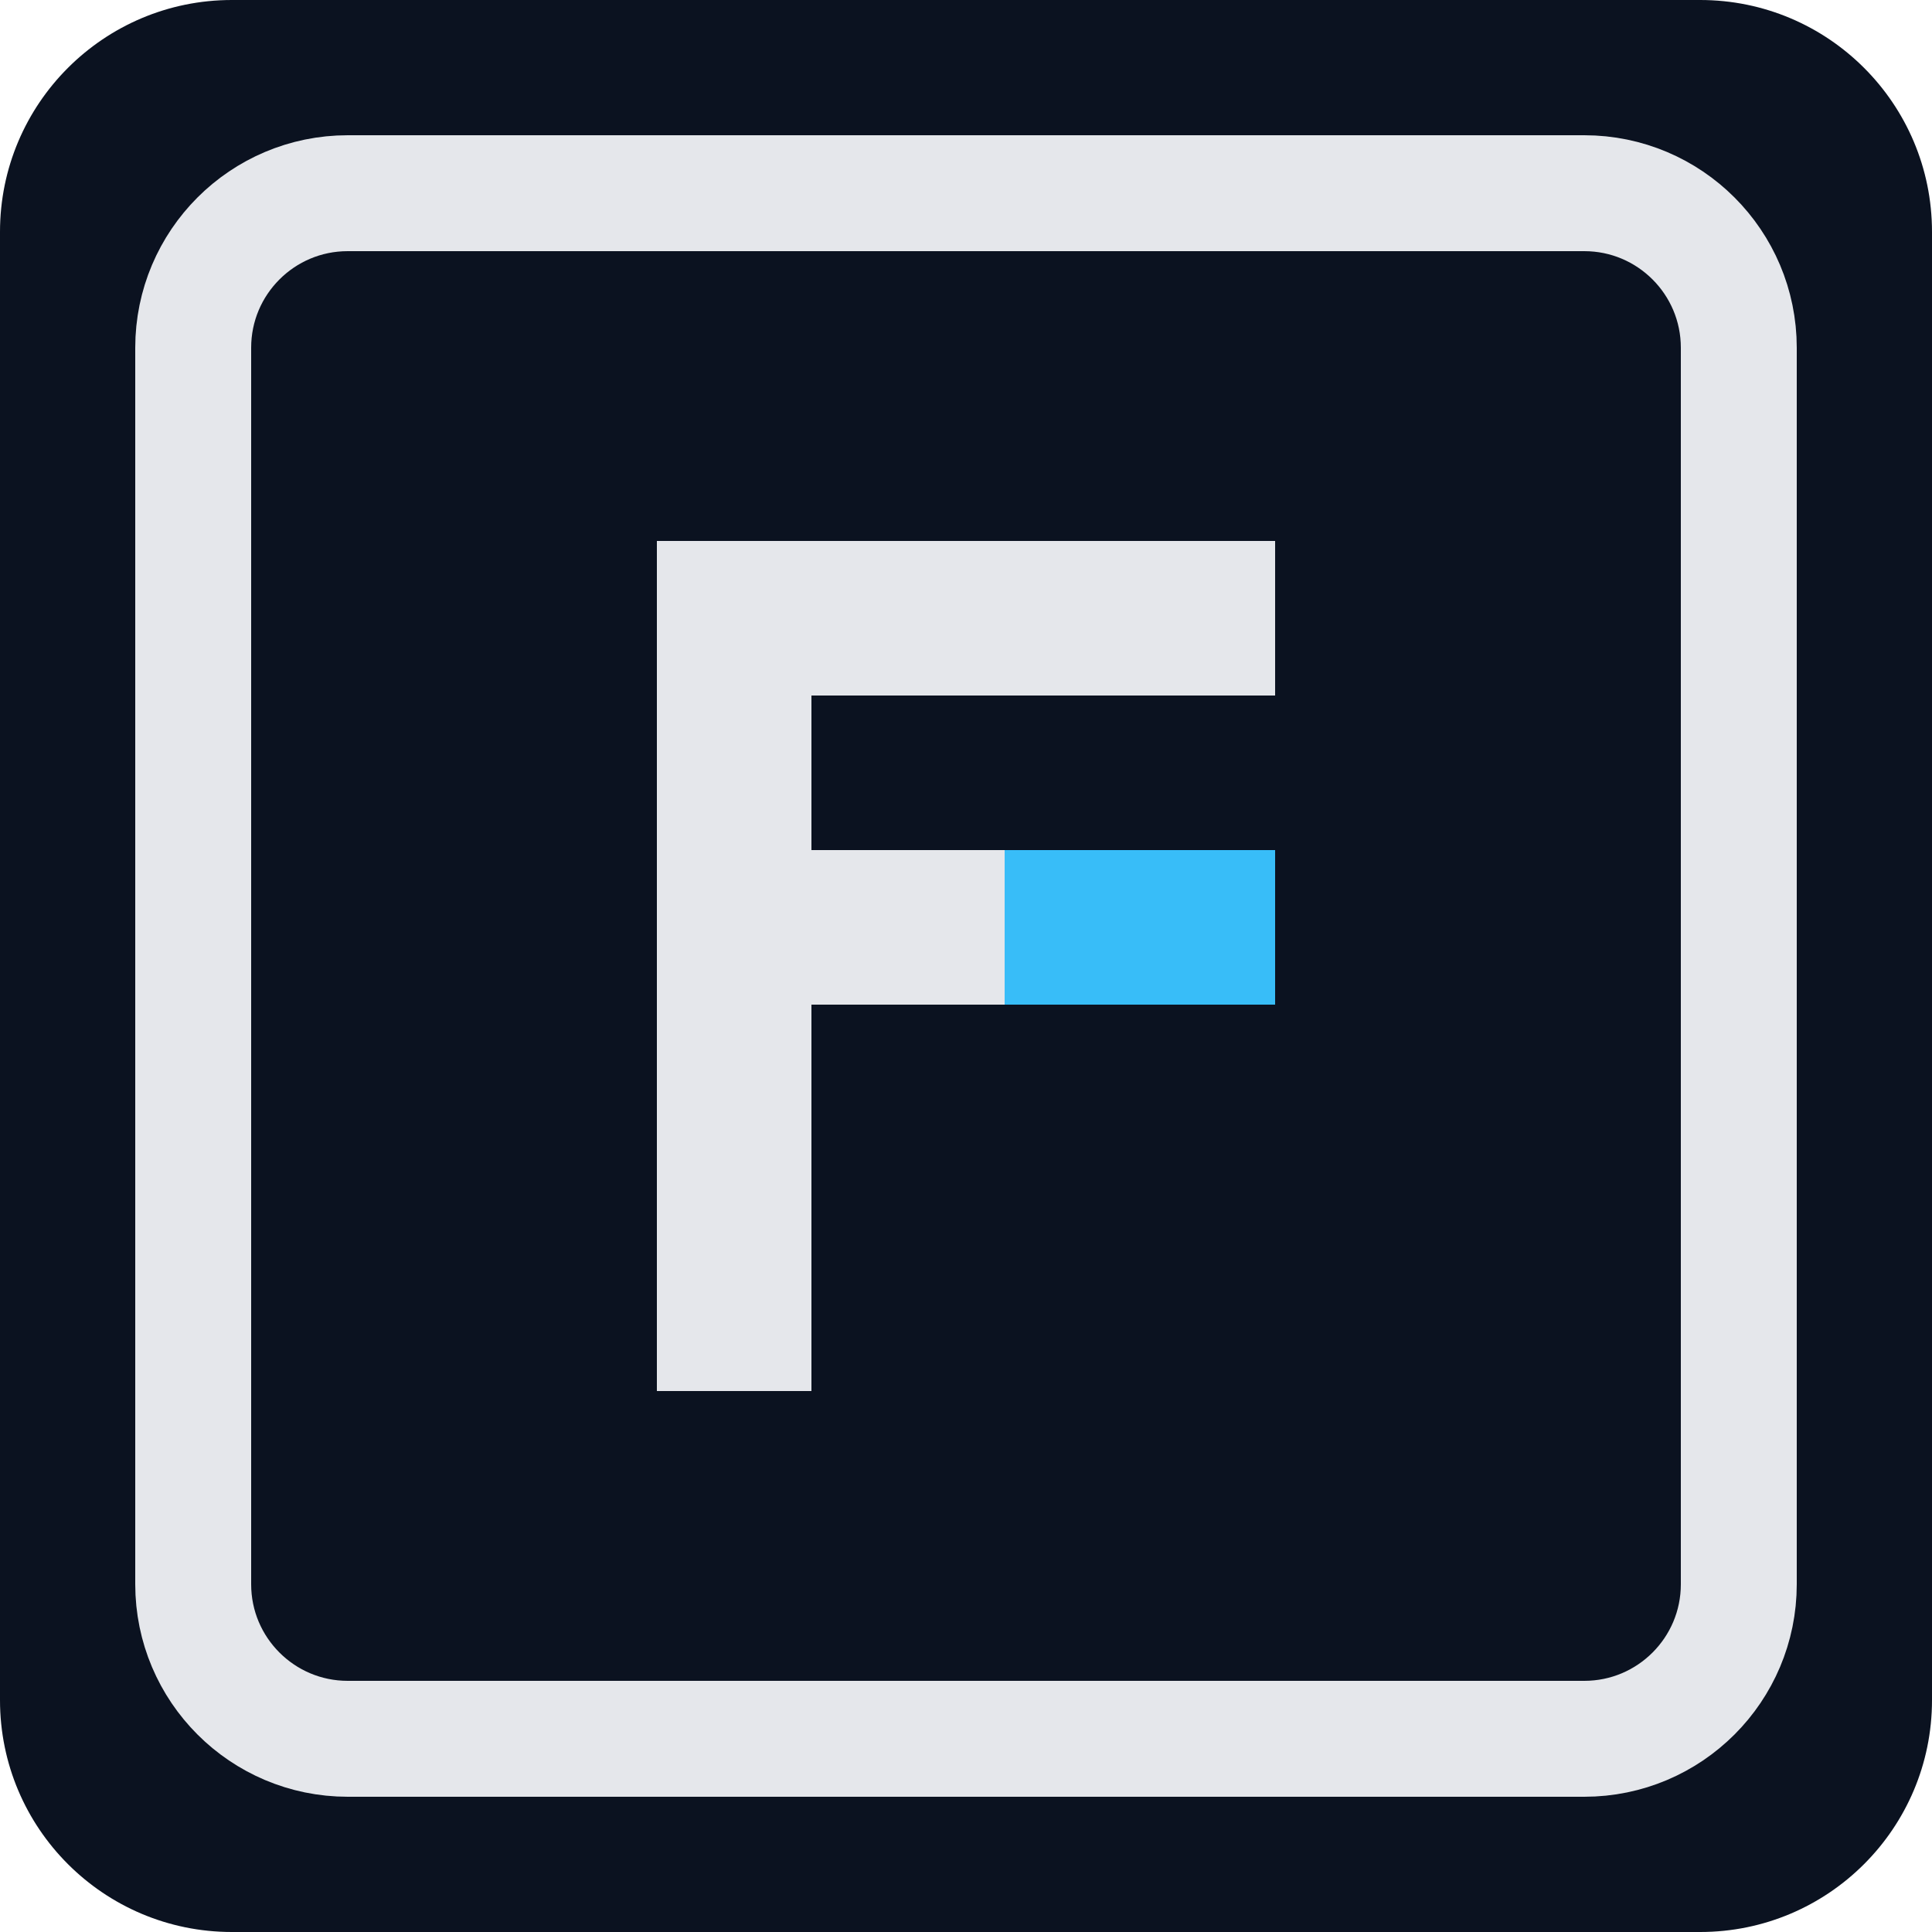
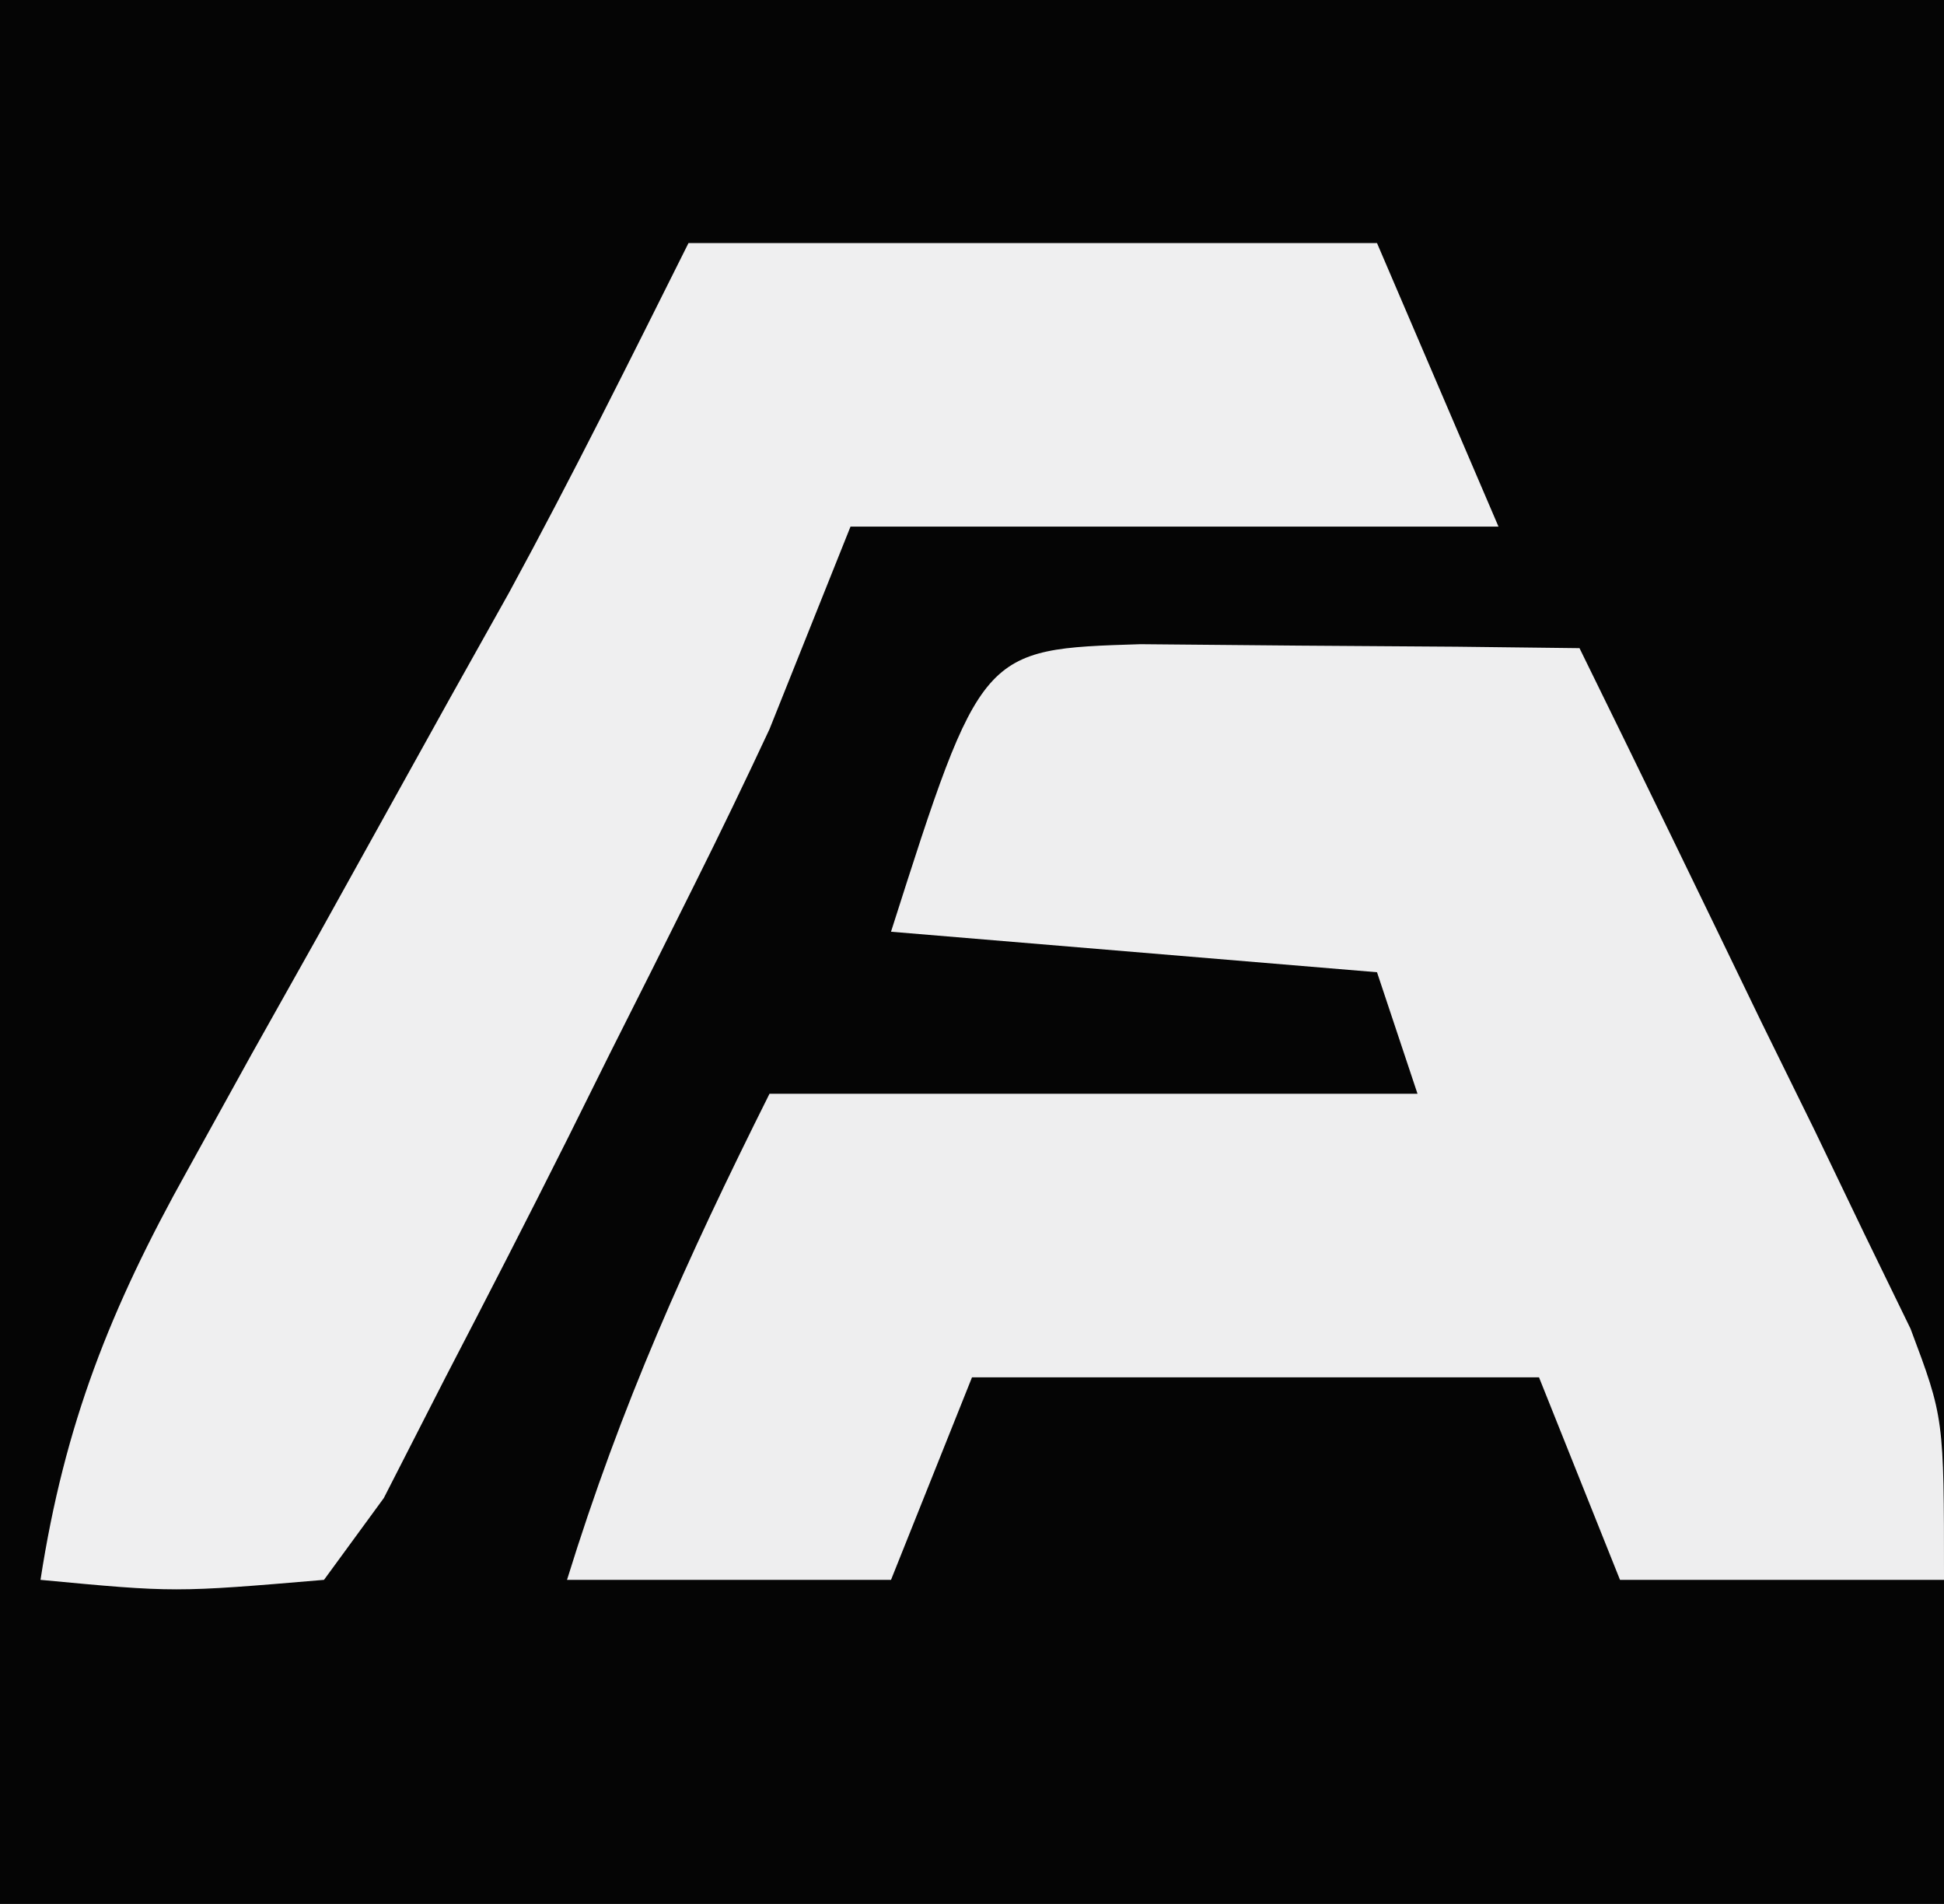
- <svg xmlns="http://www.w3.org/2000/svg" viewBox="0 0 100 100" width="100" height="100">
-   <rect x="0" y="0" width="100" height="100" rx="12" fill="#0B1220" />
-   <rect x="10" y="10" width="80" height="80" rx="8" fill="none" stroke="#E5E7EB" stroke-width="6" />
-   <path d="M34 28 H66 V36 H42 V44 H60 V52 H42 V72 H34 Z" fill="#E5E7EB" />
-   <path d="M52 44 H66 V52 H52 Z" fill="#38BDF8" />
+ <svg xmlns="http://www.w3.org/2000/svg" version="1.1" width="48" height="47">
+   <path d="M0 0 C15.84 0 31.68 0 48 0 C48 15.51 48 31.02 48 47 C32.16 47 16.32 47 0 47 C0 31.49 0 15.98 0 0 Z " fill="#050505" transform="translate(0,0)" />
+   <path d="M0 0 C1.932 0.017 1.932 0.017 3.902 0.035 C5.193 0.044 6.483 0.053 7.812 0.062 C8.812 0.074 9.811 0.086 10.84 0.098 C12.353 3.175 13.848 6.26 15.34 9.348 C15.769 10.22 16.198 11.093 16.641 11.992 C17.25 13.259 17.25 13.259 17.871 14.551 C18.437 15.713 18.437 15.713 19.014 16.899 C19.84 19.098 19.84 19.098 19.84 23.098 C17.2 23.098 14.56 23.098 11.84 23.098 C11.18 21.448 10.52 19.798 9.84 18.098 C5.22 18.098 0.6 18.098 -4.16 18.098 C-5.15 20.573 -5.15 20.573 -6.16 23.098 C-8.8 23.098 -11.44 23.098 -14.16 23.098 C-12.817 18.76 -11.228 15.233 -9.16 11.098 C-3.88 11.098 1.4 11.098 6.84 11.098 C6.51 10.108 6.18 9.118 5.84 8.098 C1.88 7.768 -2.08 7.438 -6.16 7.098 C-3.934 0.122 -3.934 0.122 0 0 Z " fill="#EEEEEF" transform="translate(28.16016,15.90234)" />
+   <path d="M0 0 C5.61 0 11.22 0 17 0 C17.99 2.31 18.98 4.62 20 7 C14.72 7 9.44 7 4 7 C3.34 8.65 2.68 10.3 2 12 C1.403 13.279 0.79 14.55 0.16 15.812 C-0.351 16.837 -0.351 16.837 -0.873 17.883 C-1.224 18.581 -1.576 19.28 -1.938 20 C-2.285 20.699 -2.632 21.397 -2.99 22.117 C-3.977 24.087 -4.984 26.045 -6 28 C-6.503 28.984 -7.005 29.967 -7.523 30.98 C-8.254 31.98 -8.254 31.98 -9 33 C-12.688 33.312 -12.688 33.312 -16 33 C-15.408 29.159 -14.273 26.297 -12.383 22.91 C-11.858 21.961 -11.334 21.011 -10.793 20.033 C-9.967 18.563 -9.967 18.563 -9.125 17.062 C-8.043 15.116 -6.963 13.17 -5.883 11.223 C-5.402 10.364 -4.921 9.506 -4.426 8.621 C-2.882 5.784 -1.445 2.889 0 0 Z " fill="#EFEFF0" transform="translate(17,6)" />
</svg>
